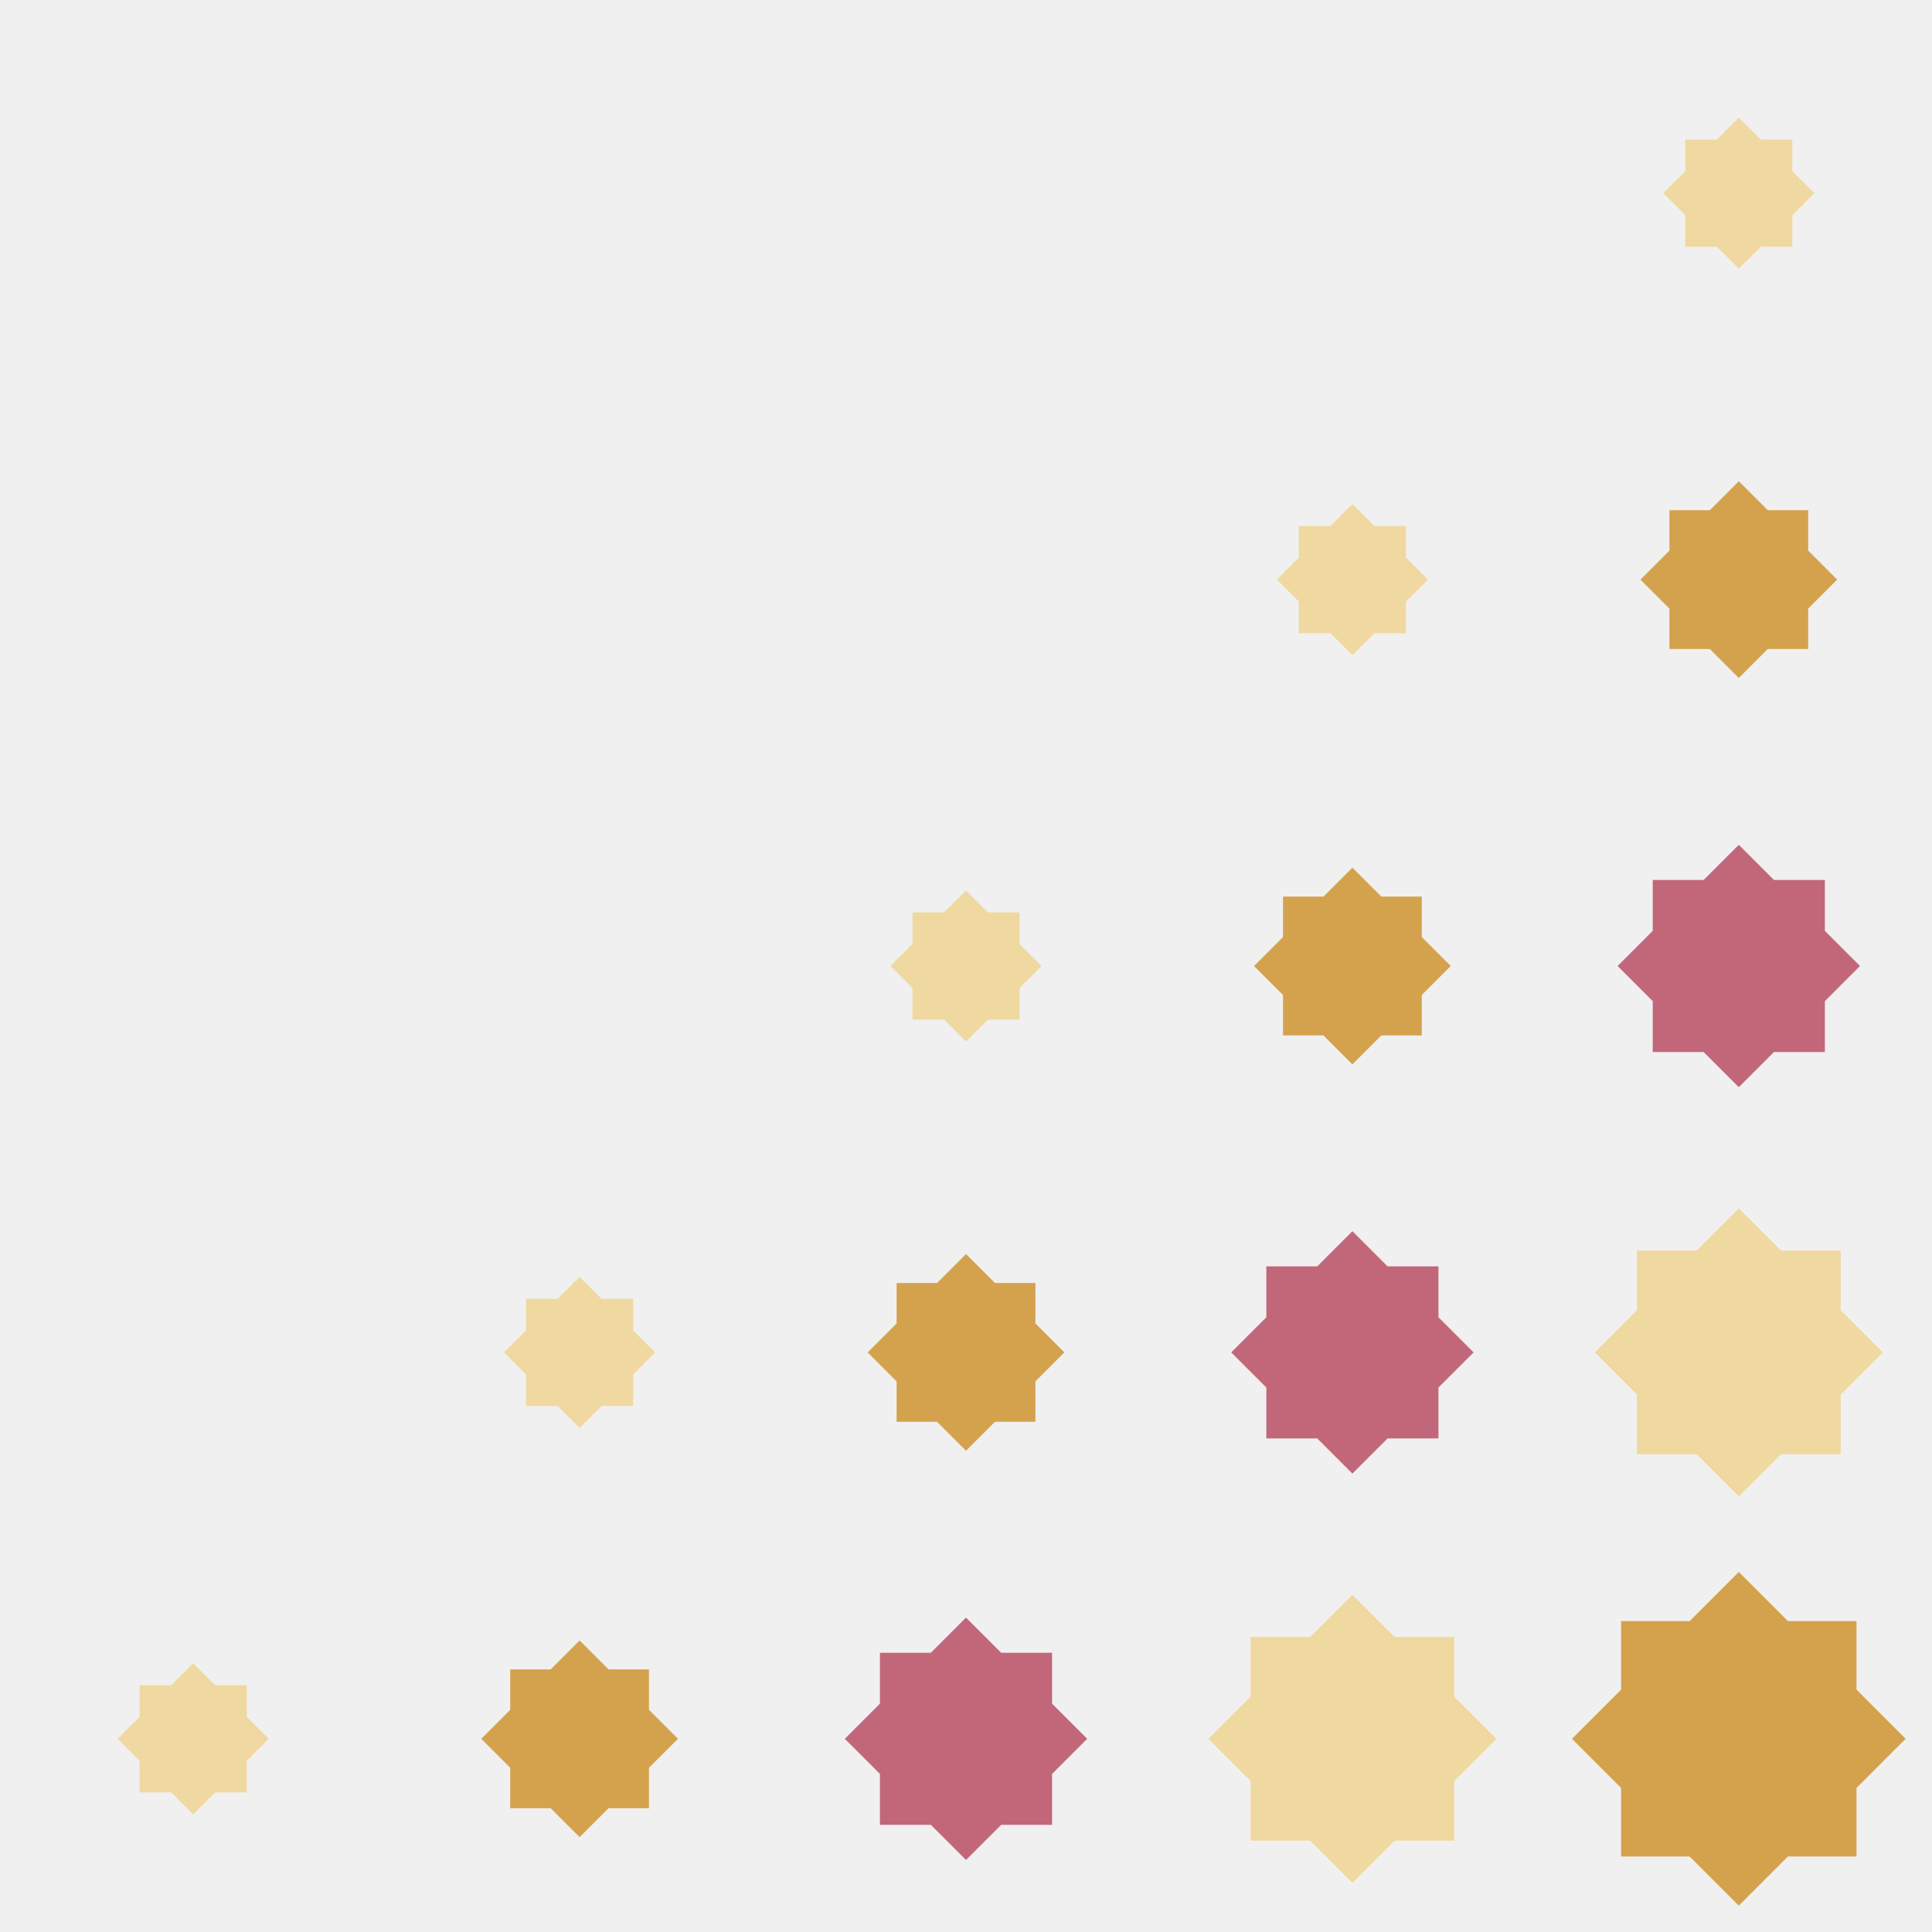
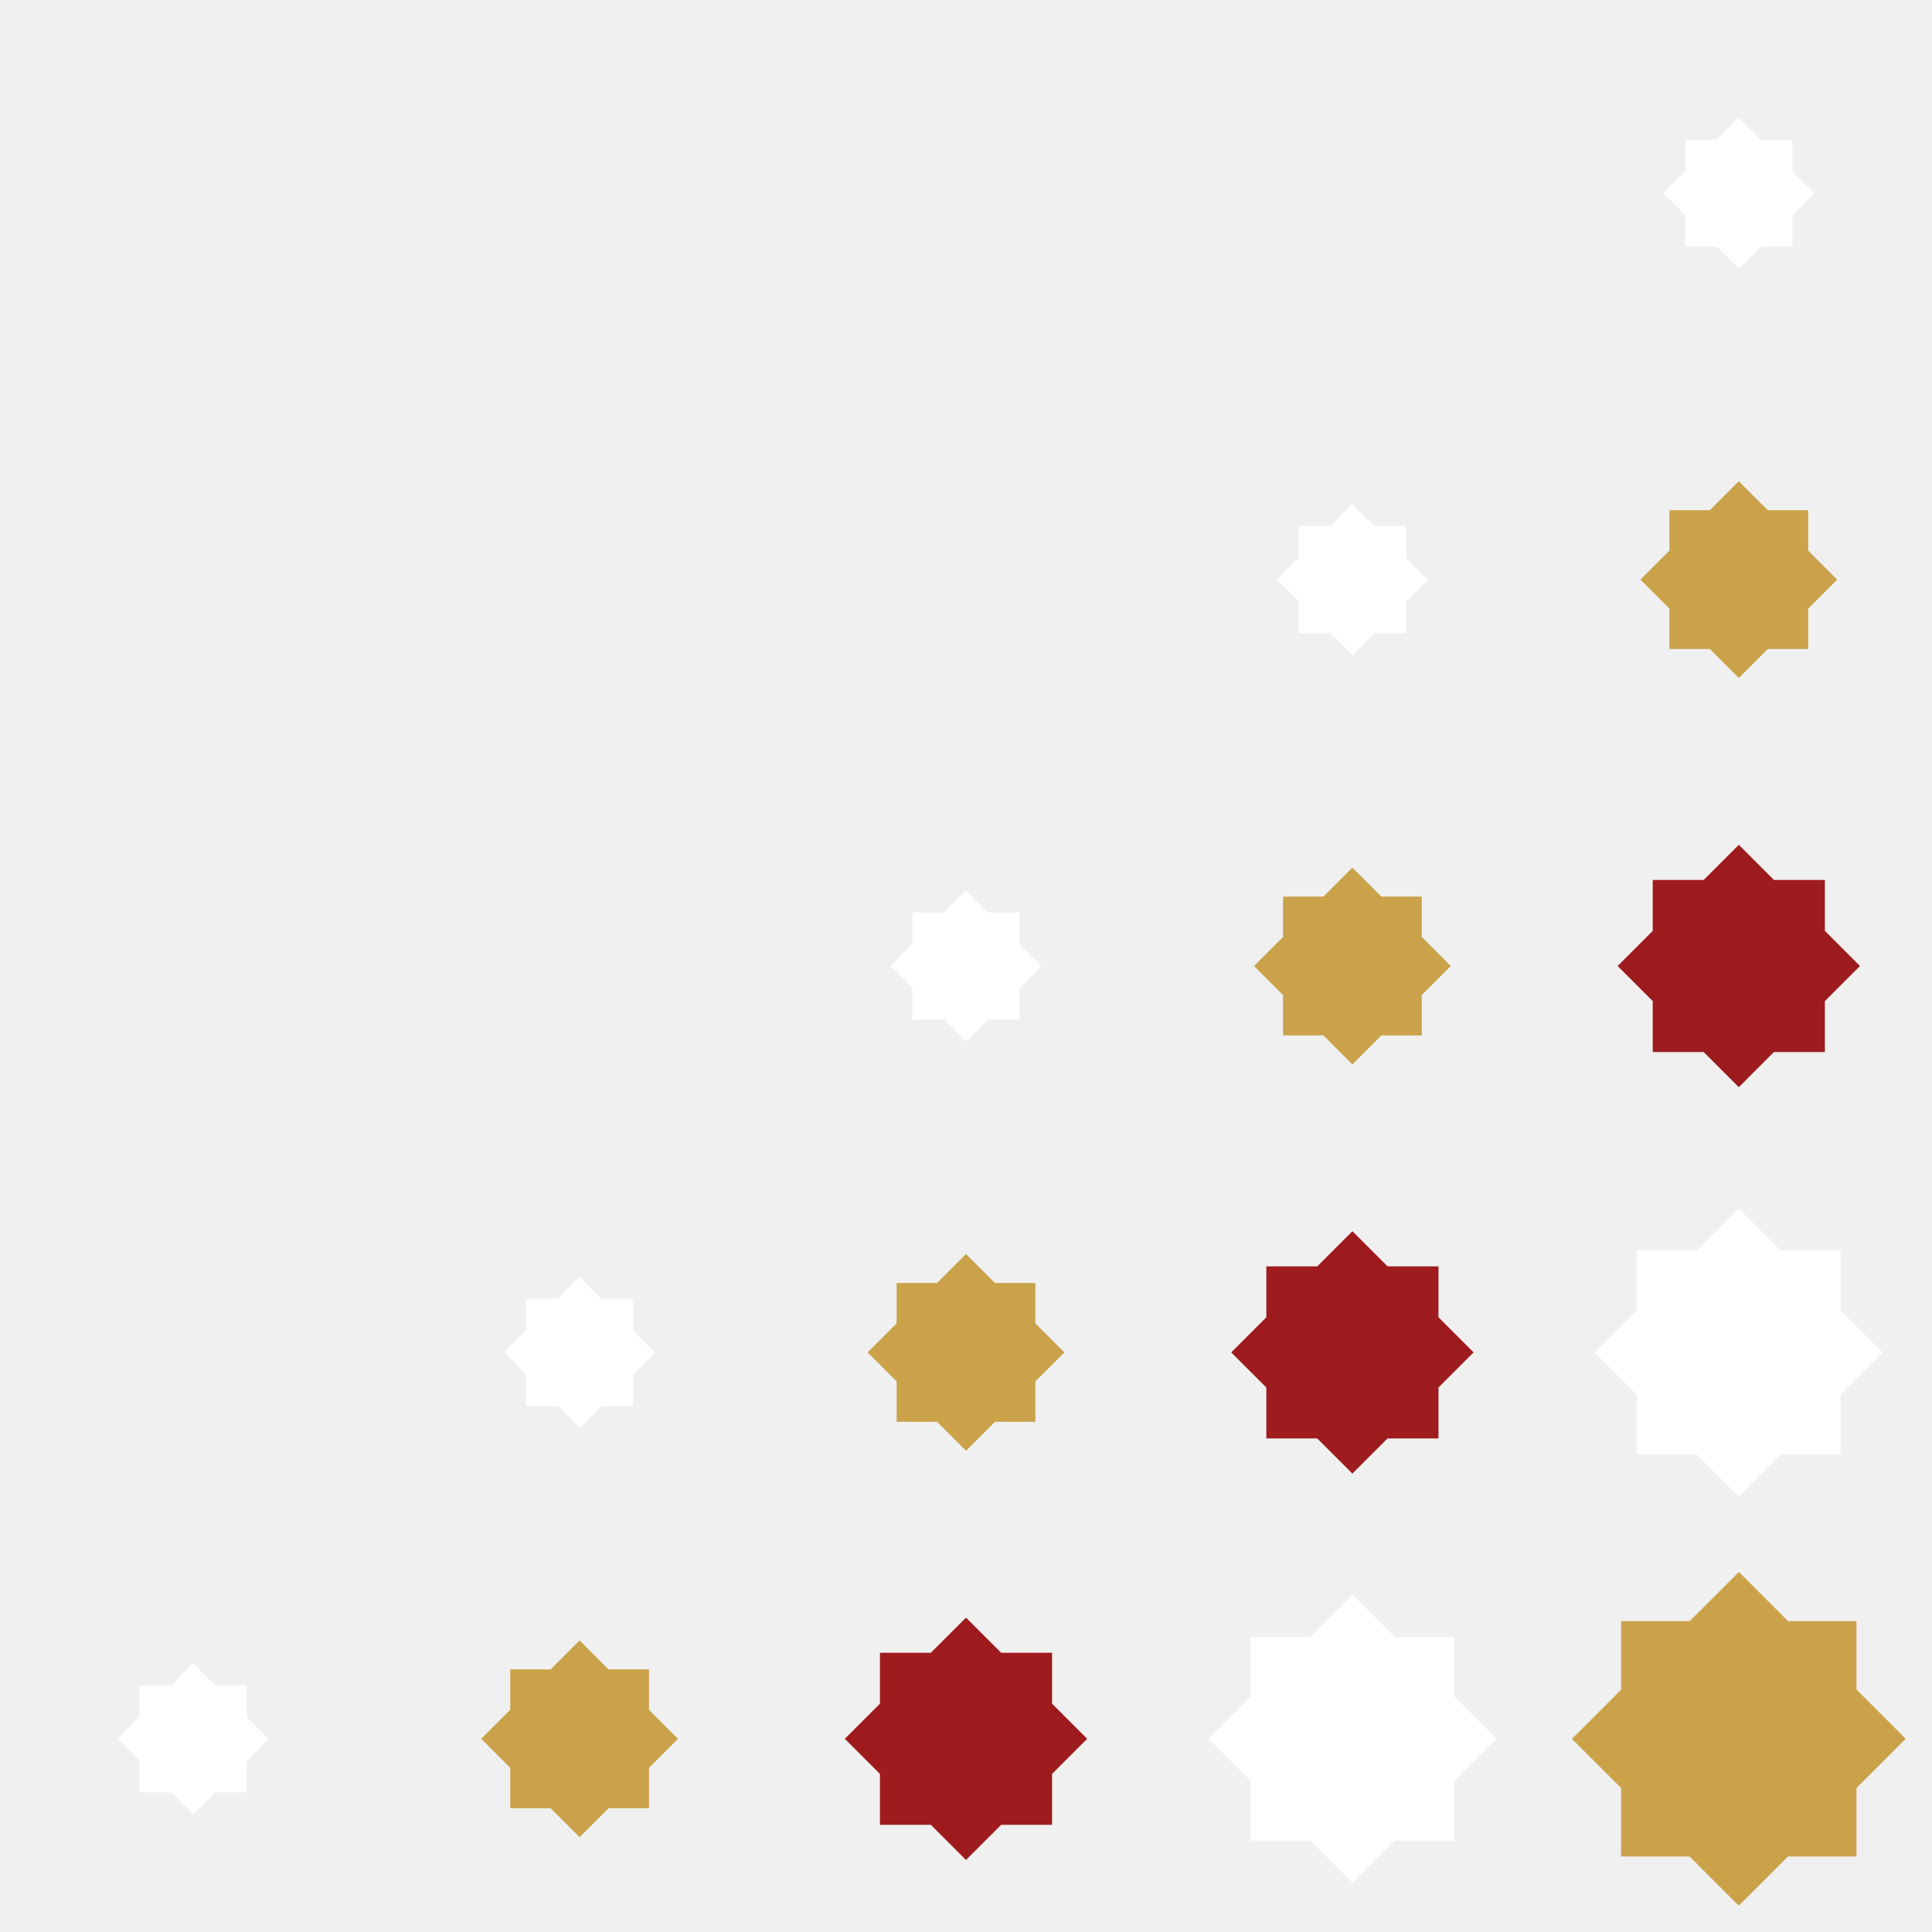
<svg xmlns="http://www.w3.org/2000/svg" width="220" height="220" viewBox="0 0 220 220">
-   <g fill="#D4A24C">
+   <g fill="#C9A24A">
    <polygon points="198.0,179.0 203.6,184.6 211.4,184.6 211.4,192.4 217.0,198.0 211.4,203.6 211.4,211.4 203.6,211.4 198.0,217.0 192.4,211.4 184.6,211.4 184.6,203.6 179.0,198.0 184.6,192.4 184.6,184.6 192.4,184.6" />
  </g>
-   <g fill="#F0D9A0">
+   <g fill="#FFFFFF">
    <polygon points="198.0,137.6 202.8,142.4 209.6,142.4 209.6,149.2 214.4,154.0 209.6,158.8 209.6,165.6 202.8,165.6 198.0,170.4 193.2,165.6 186.4,165.6 186.4,158.8 181.6,154.0 186.4,149.2 186.4,142.4 193.2,142.4" />
  </g>
-   <g fill="#C2677A">
+   <g fill="#9E1B1E">
    <polygon points="198.0,96.2 202.0,100.2 207.8,100.2 207.8,106.0 211.8,110.0 207.8,114.0 207.8,119.8 202.0,119.8 198.0,123.8 194.0,119.8 188.2,119.8 188.2,114.0 184.2,110.0 188.2,106.0 188.2,100.2 194.0,100.2" />
  </g>
-   <g fill="#D4A24C">
+   <g fill="#C9A24A">
    <polygon points="198.0,54.8 201.3,58.1 205.9,58.1 205.9,62.7 209.2,66.0 205.9,69.3 205.9,73.9 201.3,73.9 198.0,77.2 194.7,73.9 190.1,73.9 190.1,69.3 186.8,66.0 190.1,62.7 190.1,58.1 194.7,58.1" />
  </g>
-   <g fill="#F0D9A0">
+   <g fill="#FFFFFF">
    <polygon points="198.0,13.4 200.5,15.9 204.1,15.9 204.1,19.5 206.6,22.0 204.1,24.5 204.1,28.1 200.5,28.1 198.0,30.6 195.5,28.1 191.9,28.1 191.9,24.5 189.4,22.0 191.9,19.5 191.9,15.9 195.5,15.9" />
  </g>
-   <g fill="#F0D9A0">
+   <g fill="#FFFFFF">
    <polygon points="154.0,181.6 158.8,186.4 165.6,186.4 165.6,193.2 170.4,198.0 165.6,202.8 165.6,209.6 158.8,209.6 154.0,214.4 149.2,209.6 142.4,209.6 142.4,202.8 137.6,198.0 142.4,193.2 142.4,186.4 149.2,186.4" />
  </g>
-   <g fill="#C2677A">
+   <g fill="#9E1B1E">
    <polygon points="154.0,140.2 158.0,144.2 163.8,144.2 163.8,150.0 167.8,154.0 163.8,158.0 163.8,163.8 158.0,163.8 154.0,167.8 150.0,163.8 144.2,163.8 144.2,158.0 140.2,154.0 144.2,150.0 144.2,144.2 150.0,144.2" />
  </g>
-   <g fill="#D4A24C">
+   <g fill="#C9A24A">
    <polygon points="154.0,98.8 157.3,102.1 161.9,102.1 161.9,106.7 165.2,110.0 161.9,113.3 161.9,117.9 157.3,117.9 154.0,121.2 150.7,117.9 146.1,117.9 146.1,113.3 142.8,110.0 146.1,106.7 146.1,102.1 150.7,102.1" />
  </g>
-   <g fill="#F0D9A0">
+   <g fill="#FFFFFF">
    <polygon points="154.0,57.4 156.5,59.9 160.1,59.9 160.1,63.5 162.6,66.0 160.1,68.5 160.1,72.1 156.5,72.1 154.0,74.6 151.5,72.1 147.9,72.1 147.9,68.5 145.4,66.0 147.9,63.5 147.9,59.9 151.5,59.9" />
  </g>
-   <g fill="#C2677A">
+   <g fill="#9E1B1E">
    <polygon points="110.0,184.2 114.0,188.2 119.8,188.2 119.8,194.0 123.8,198.0 119.8,202.0 119.8,207.8 114.0,207.8 110.0,211.8 106.0,207.8 100.2,207.8 100.2,202.0 96.2,198.0 100.2,194.0 100.2,188.2 106.0,188.2" />
  </g>
-   <g fill="#D4A24C">
+   <g fill="#C9A24A">
    <polygon points="110.0,142.8 113.3,146.1 117.9,146.1 117.9,150.7 121.2,154.0 117.9,157.3 117.9,161.9 113.3,161.9 110.0,165.2 106.7,161.9 102.1,161.9 102.1,157.3 98.8,154.0 102.1,150.7 102.1,146.1 106.7,146.1" />
  </g>
-   <g fill="#F0D9A0">
+   <g fill="#FFFFFF">
    <polygon points="110.0,101.4 112.5,103.9 116.1,103.9 116.1,107.5 118.6,110.0 116.1,112.5 116.1,116.1 112.5,116.1 110.0,118.6 107.5,116.1 103.9,116.1 103.9,112.5 101.4,110.0 103.9,107.5 103.9,103.9 107.5,103.9" />
  </g>
-   <g fill="#D4A24C">
+   <g fill="#C9A24A">
    <polygon points="66.0,186.8 69.3,190.1 73.9,190.1 73.9,194.7 77.2,198.0 73.9,201.3 73.9,205.9 69.3,205.9 66.0,209.2 62.7,205.9 58.1,205.9 58.1,201.3 54.8,198.0 58.1,194.7 58.1,190.1 62.7,190.1" />
  </g>
-   <g fill="#F0D9A0">
+   <g fill="#FFFFFF">
    <polygon points="66.0,145.4 68.5,147.9 72.1,147.9 72.1,151.5 74.6,154.0 72.1,156.5 72.1,160.1 68.5,160.1 66.0,162.6 63.5,160.1 59.9,160.1 59.9,156.5 57.4,154.0 59.9,151.5 59.9,147.9 63.5,147.9" />
  </g>
-   <g fill="#F0D9A0">
+   <g fill="#FFFFFF">
    <polygon points="22.0,189.4 24.5,191.9 28.1,191.9 28.1,195.5 30.6,198.0 28.1,200.5 28.1,204.1 24.5,204.1 22.0,206.6 19.5,204.1 15.9,204.1 15.9,200.5 13.4,198.0 15.9,195.5 15.9,191.9 19.5,191.9" />
  </g>
</svg>
